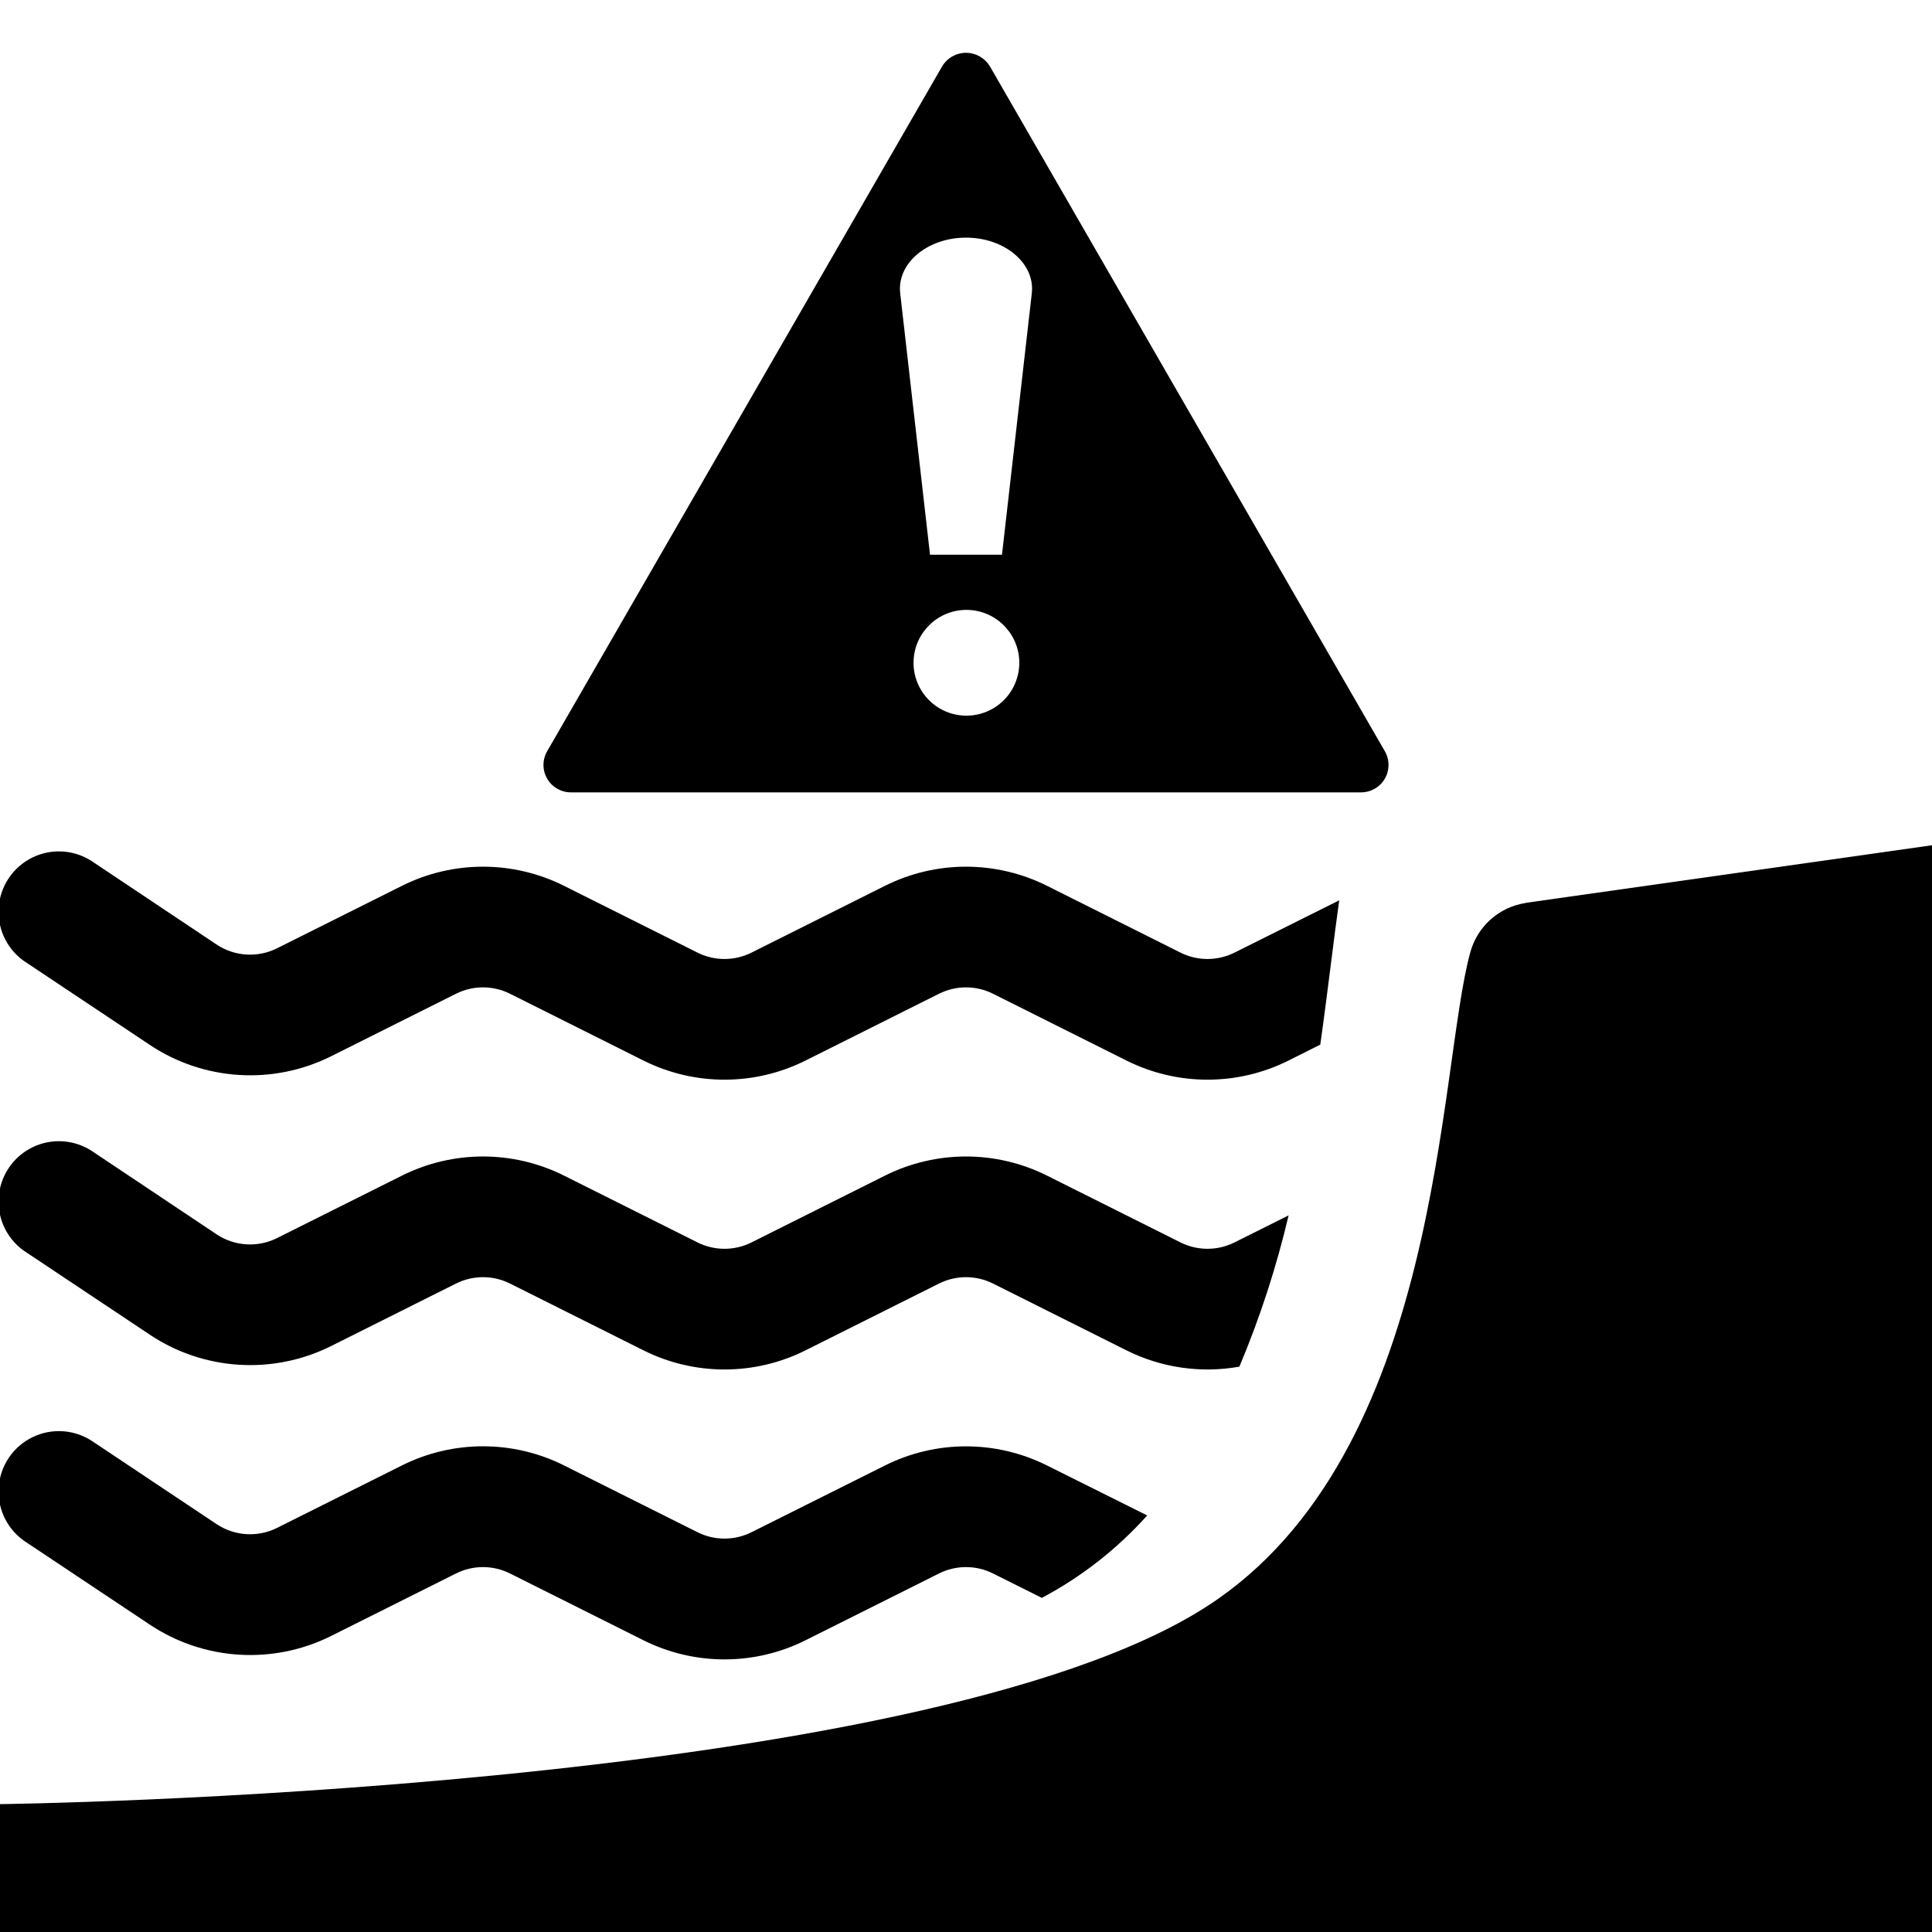
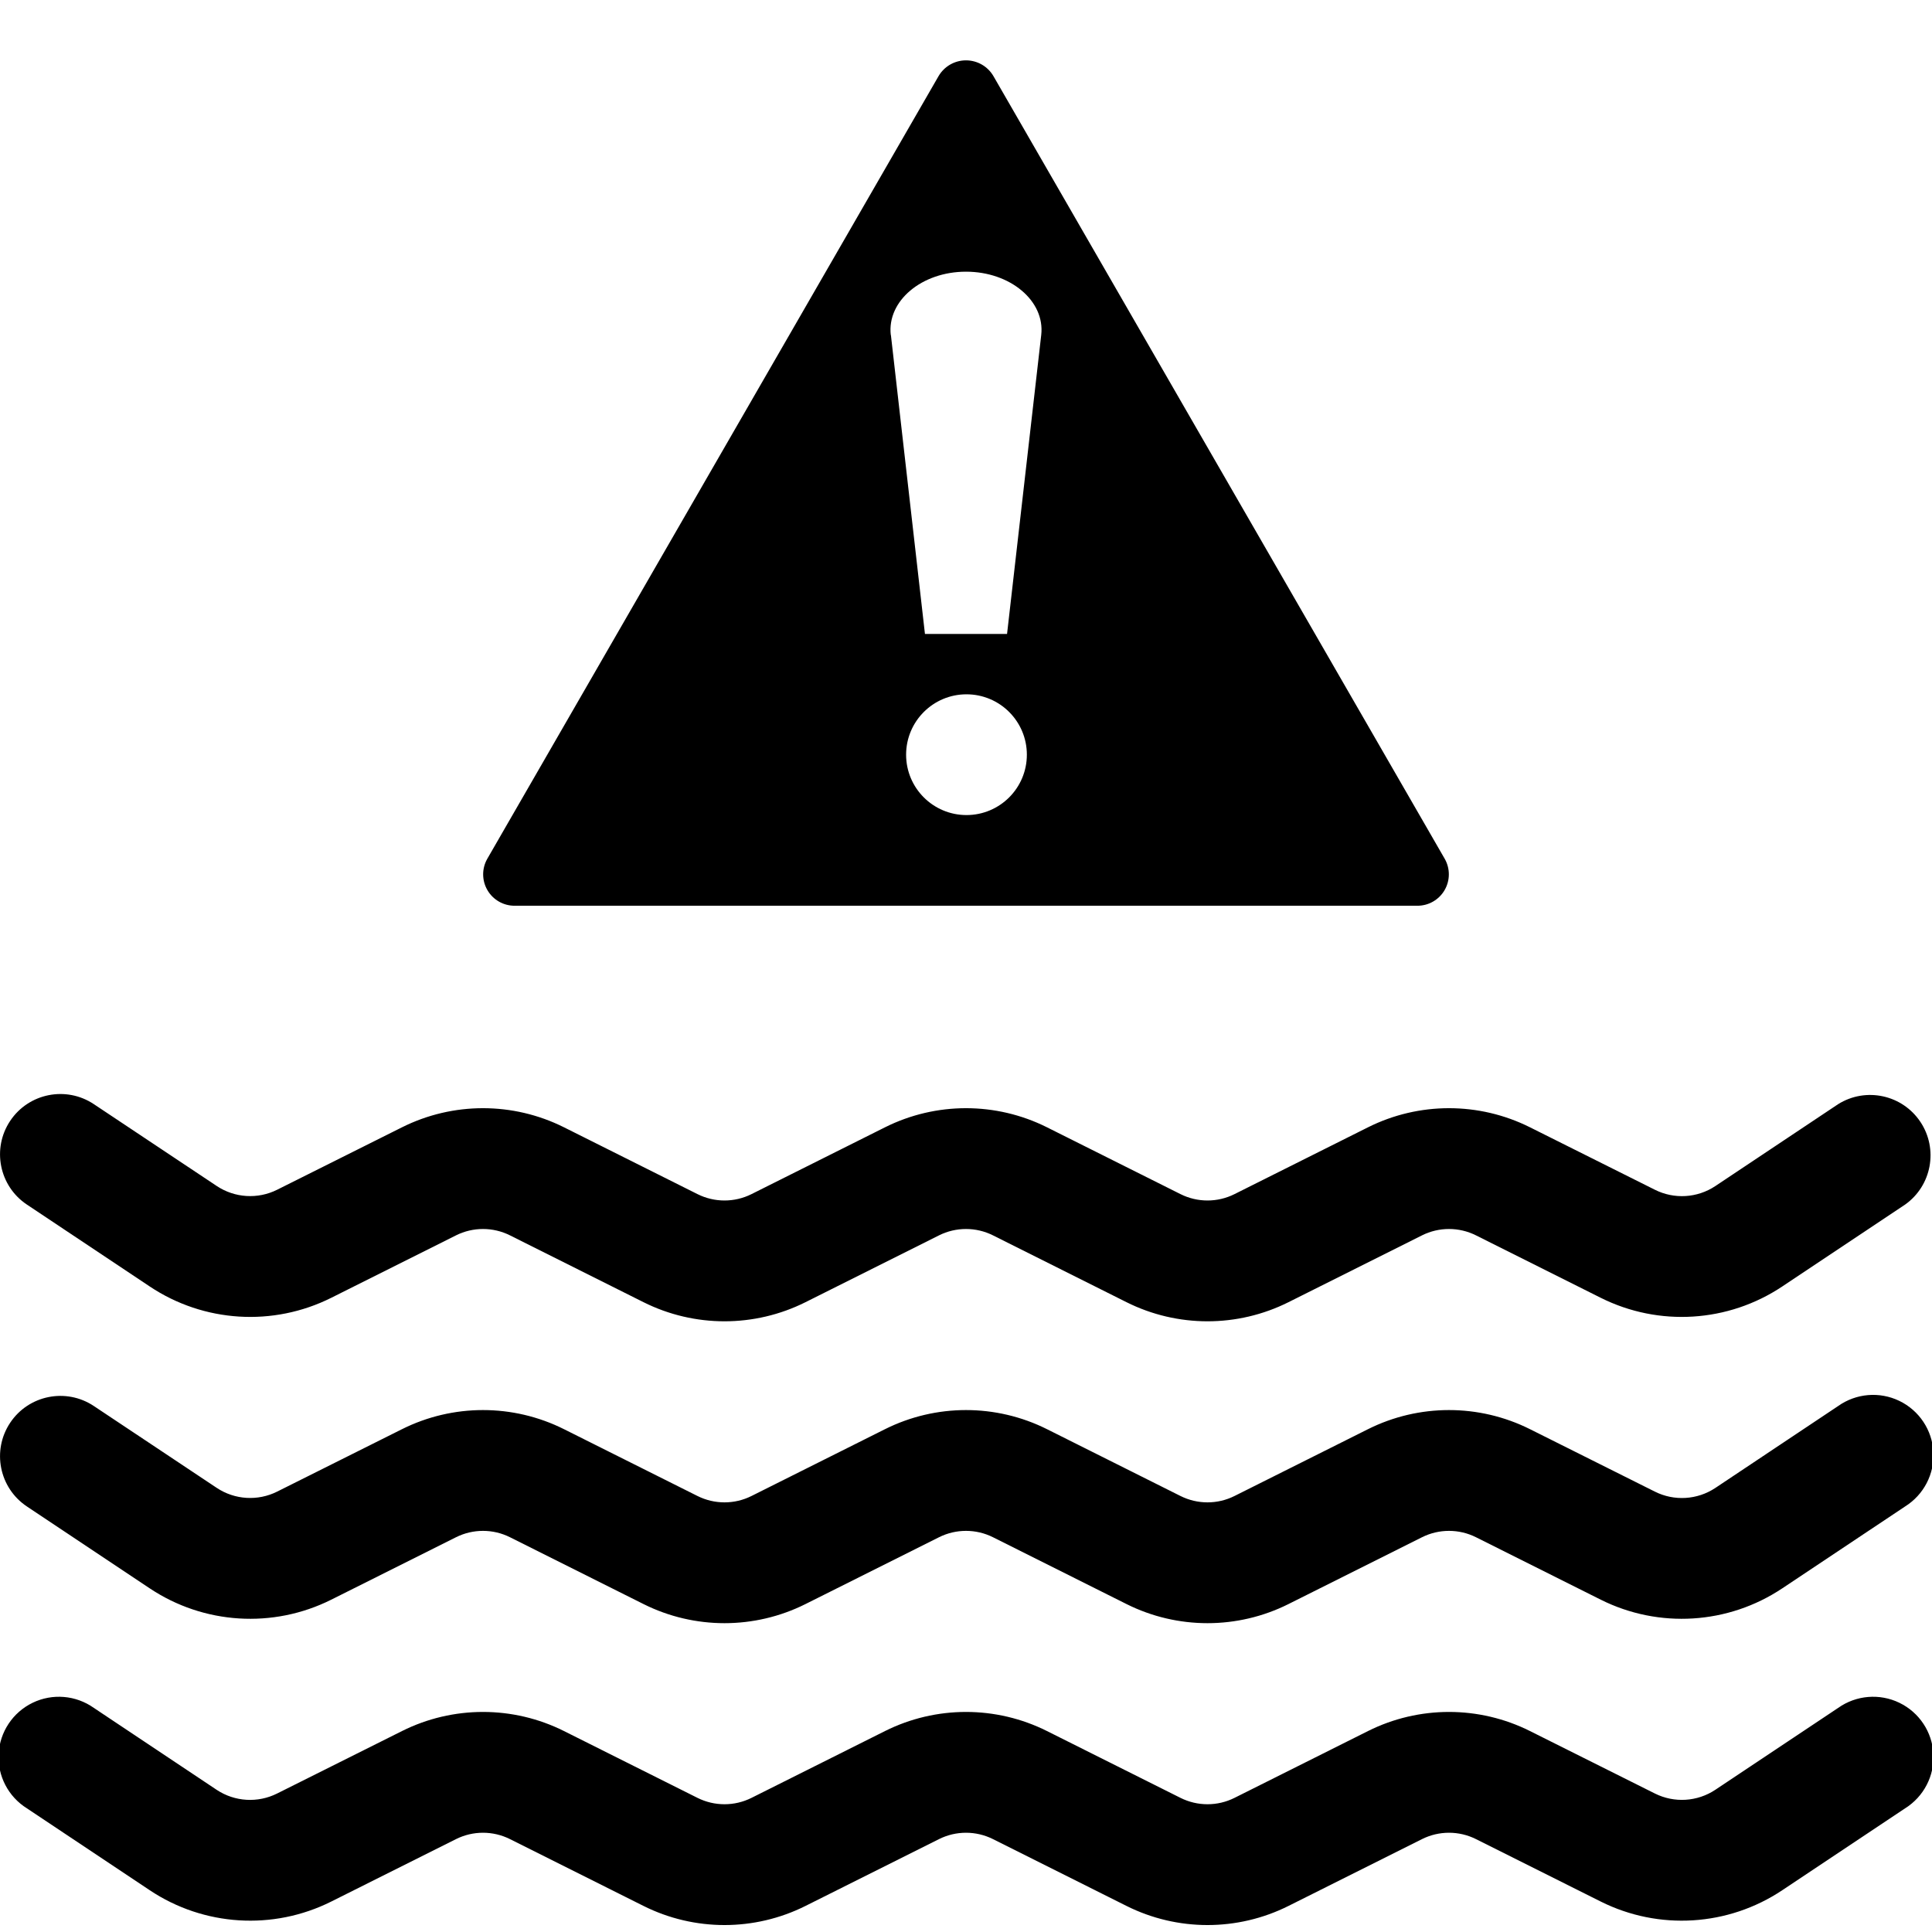
<svg xmlns="http://www.w3.org/2000/svg" width="16" height="16" fill="currentColor" class="qi-2004" viewBox="0 0 16 16">
-   <path d="M12.635 7.477 16 7v9H0v-1.059s7.605-.09 10-1.641c1.944-1.259 1.908-4.44 2.176-5.412a.563.563 0 0 1 .46-.41Z" />
-   <path d="m11.091 7.456-.867.433a.5.5 0 0 1-.448 0l-1.105-.553a1.5 1.5 0 0 0-1.342 0l-1.105.553a.5.5 0 0 1-.448 0l-1.105-.553a1.5 1.5 0 0 0-1.342 0l-1.034.517a.5.5 0 0 1-.5-.03l-1.018-.68a.5.5 0 1 0-.554.832l1.017.678a1.5 1.5 0 0 0 1.503.094l1.033-.517a.5.5 0 0 1 .448 0l1.105.553a1.5 1.5 0 0 0 1.342 0l1.105-.553a.5.5 0 0 1 .448 0l1.105.553a1.5 1.5 0 0 0 1.342 0l.263-.132c.034-.239.062-.466.089-.676.024-.19.046-.364.068-.52Zm-.419 2.609-.448.224a.5.5 0 0 1-.448 0l-1.105-.553a1.5 1.5 0 0 0-1.342 0l-1.105.553a.5.5 0 0 1-.448 0l-1.105-.553a1.5 1.5 0 0 0-1.342 0l-1.034.517a.5.5 0 0 1-.5-.03l-1.018-.68a.5.5 0 1 0-.554.832l1.017.678a1.5 1.5 0 0 0 1.503.094l1.033-.517a.5.5 0 0 1 .448 0l1.105.553a1.5 1.5 0 0 0 1.342 0l1.105-.553a.5.5 0 0 1 .448 0l1.105.553a1.5 1.5 0 0 0 .935.135 7.89 7.89 0 0 0 .408-1.254ZM9.5 12.55l-.83-.414a1.5 1.5 0 0 0-1.34 0l-1.106.553a.5.5 0 0 1-.448 0l-1.105-.553a1.5 1.5 0 0 0-1.342 0l-1.034.517a.5.5 0 0 1-.5-.03l-1.018-.679a.5.5 0 1 0-.554.832l1.017.678a1.5 1.5 0 0 0 1.503.094l1.033-.517a.5.5 0 0 1 .448 0l1.105.553a1.5 1.5 0 0 0 1.342 0l1.105-.553a.5.5 0 0 1 .448 0l.404.202a3.16 3.16 0 0 0 .872-.682ZM8.199.552a.23.23 0 0 0-.398 0l-3.27 5.67a.227.227 0 0 0 .198.34h6.542a.227.227 0 0 0 .198-.34L8.2.553Zm-.744 1.876c-.028-.247.224-.46.545-.46.32 0 .573.213.545.46l-.247 2.166h-.596l-.247-2.166Zm.986 3.04a.438.438 0 1 1-.875 0 .438.438 0 0 1 .875 0Z" />
+   <path d="M.084 9.283a.5.5 0 0 1 .693-.139l1.018.678a.5.5 0 0 0 .5.031l1.034-.517a1.5 1.5 0 0 1 1.342 0l1.105.553a.5.5 0 0 0 .448 0l1.105-.553a1.5 1.5 0 0 1 1.342 0l1.105.553a.5.5 0 0 0 .448 0l1.105-.553a1.5 1.5 0 0 1 1.342 0l1.034.517a.5.5 0 0 0 .5-.03l1.018-.679a.5.5 0 0 1 .554.832l-1.017.678a1.5 1.5 0 0 1-1.503.094l-1.033-.517a.5.5 0 0 0-.448 0l-1.105.553a1.5 1.5 0 0 1-1.342 0l-1.105-.553a.5.5 0 0 0-.448 0l-1.105.553a1.5 1.5 0 0 1-1.342 0l-1.105-.553a.5.5 0 0 0-.448 0l-1.033.517a1.5 1.5 0 0 1-1.503-.094L.223 9.976a.5.5 0 0 1-.139-.693Zm0 2.5a.5.5 0 0 1 .693-.139l1.018.678a.5.5 0 0 0 .5.031l1.034-.517a1.5 1.5 0 0 1 1.342 0l1.105.553a.5.5 0 0 0 .448 0l1.105-.553a1.5 1.5 0 0 1 1.342 0l1.105.553a.5.5 0 0 0 .448 0l1.105-.553a1.5 1.5 0 0 1 1.342 0l1.034.517a.5.5 0 0 0 .5-.03l1.018-.679a.5.5 0 1 1 .554.832l-1.017.678a1.5 1.5 0 0 1-1.503.094l-1.033-.517a.5.5 0 0 0-.448 0l-1.105.553a1.5 1.5 0 0 1-1.342 0l-1.105-.553a.5.5 0 0 0-.448 0l-1.105.553a1.5 1.5 0 0 1-1.342 0l-1.105-.553a.5.5 0 0 0-.448 0l-1.033.517a1.5 1.5 0 0 1-1.503-.094l-1.017-.678a.5.5 0 0 1-.139-.693Zm.693 2.361a.5.5 0 1 0-.554.832l1.017.678a1.5 1.5 0 0 0 1.503.094l1.033-.517a.5.5 0 0 1 .448 0l1.105.553a1.5 1.5 0 0 0 1.342 0l1.105-.553a.5.5 0 0 1 .448 0l1.105.553a1.5 1.5 0 0 0 1.342 0l1.105-.553a.5.5 0 0 1 .448 0l1.033.517a1.5 1.5 0 0 0 1.503-.094l1.017-.678a.5.5 0 1 0-.554-.832l-1.017.678a.5.5 0 0 1-.501.031l-1.034-.517a1.5 1.5 0 0 0-1.342 0l-1.105.553a.5.5 0 0 1-.448 0l-1.105-.553a1.5 1.5 0 0 0-1.342 0l-1.105.553a.5.5 0 0 1-.448 0l-1.105-.553a1.5 1.5 0 0 0-1.342 0l-1.034.517a.5.5 0 0 1-.5-.03l-1.018-.679ZM8.227.63a.263.263 0 0 0-.454 0L4.035 7.113a.26.26 0 0 0 .227.388h7.476a.26.26 0 0 0 .227-.388L8.227.63Zm-.85 2.144c-.032-.282.256-.524.623-.524s.655.242.623.524L8.34 5.25h-.68l-.282-2.476ZM8.504 6.25a.5.5 0 1 1-1 0 .5.5 0 0 1 1 0Z" />
</svg>
